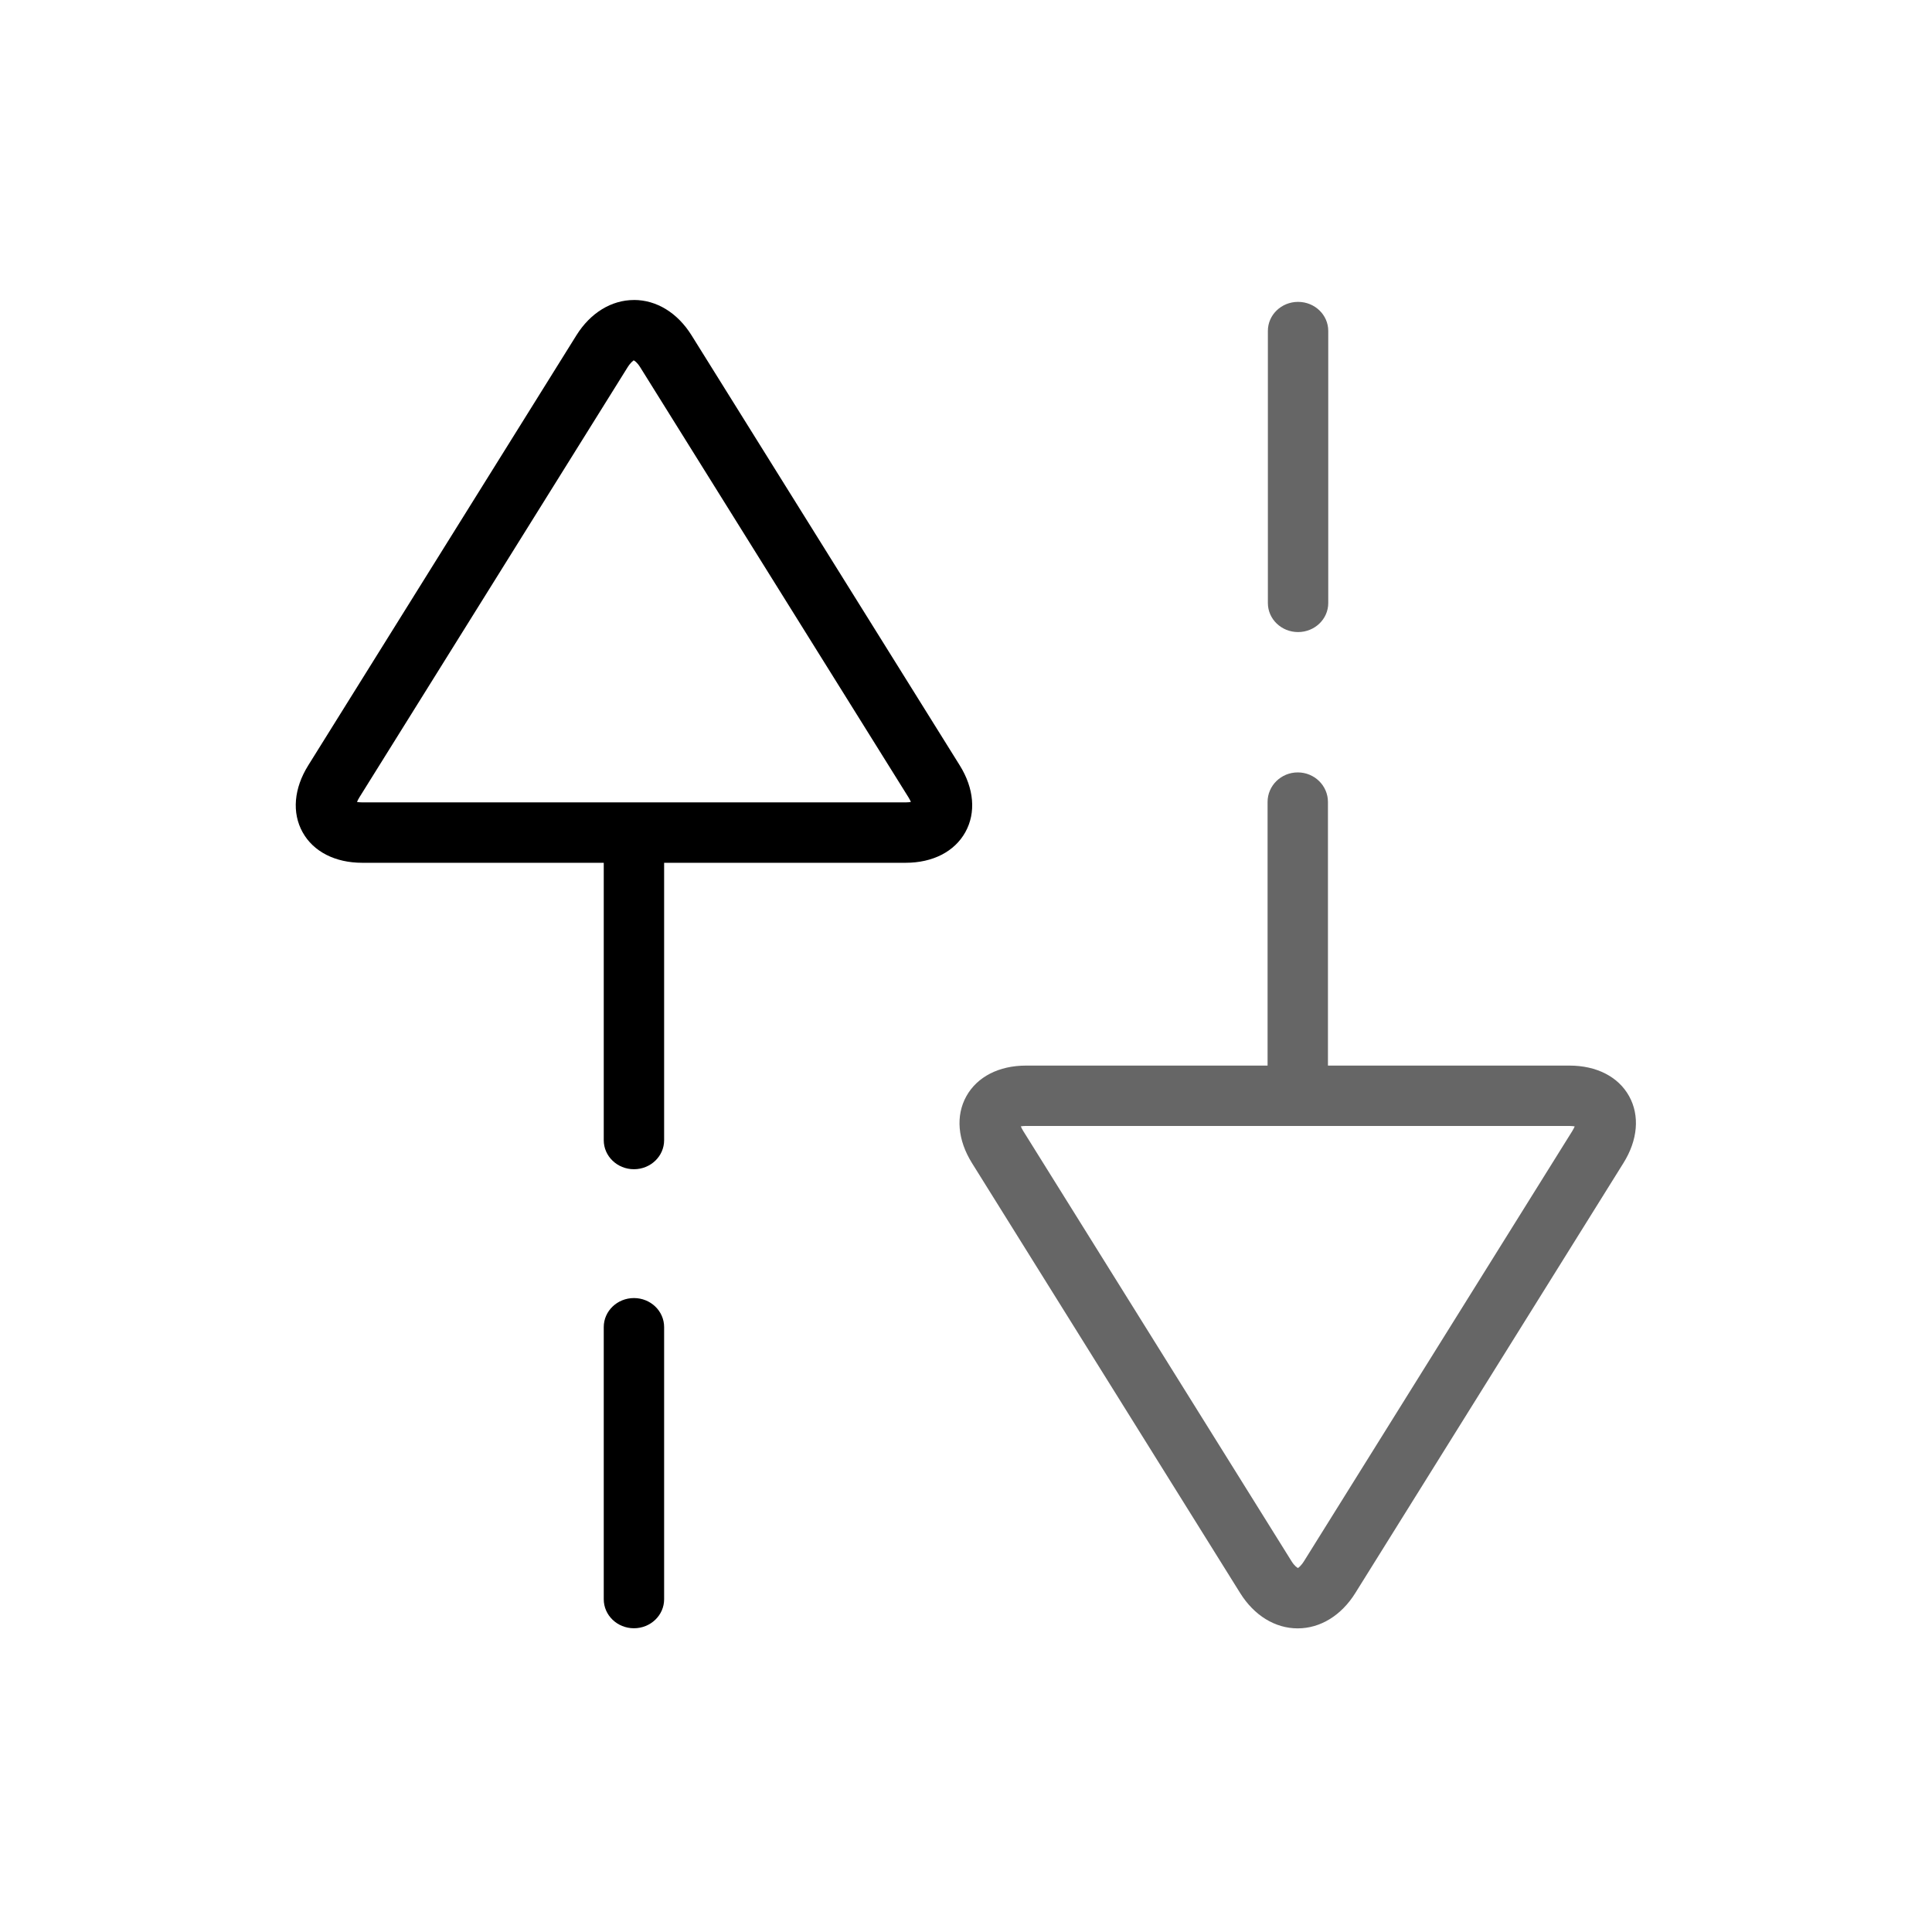
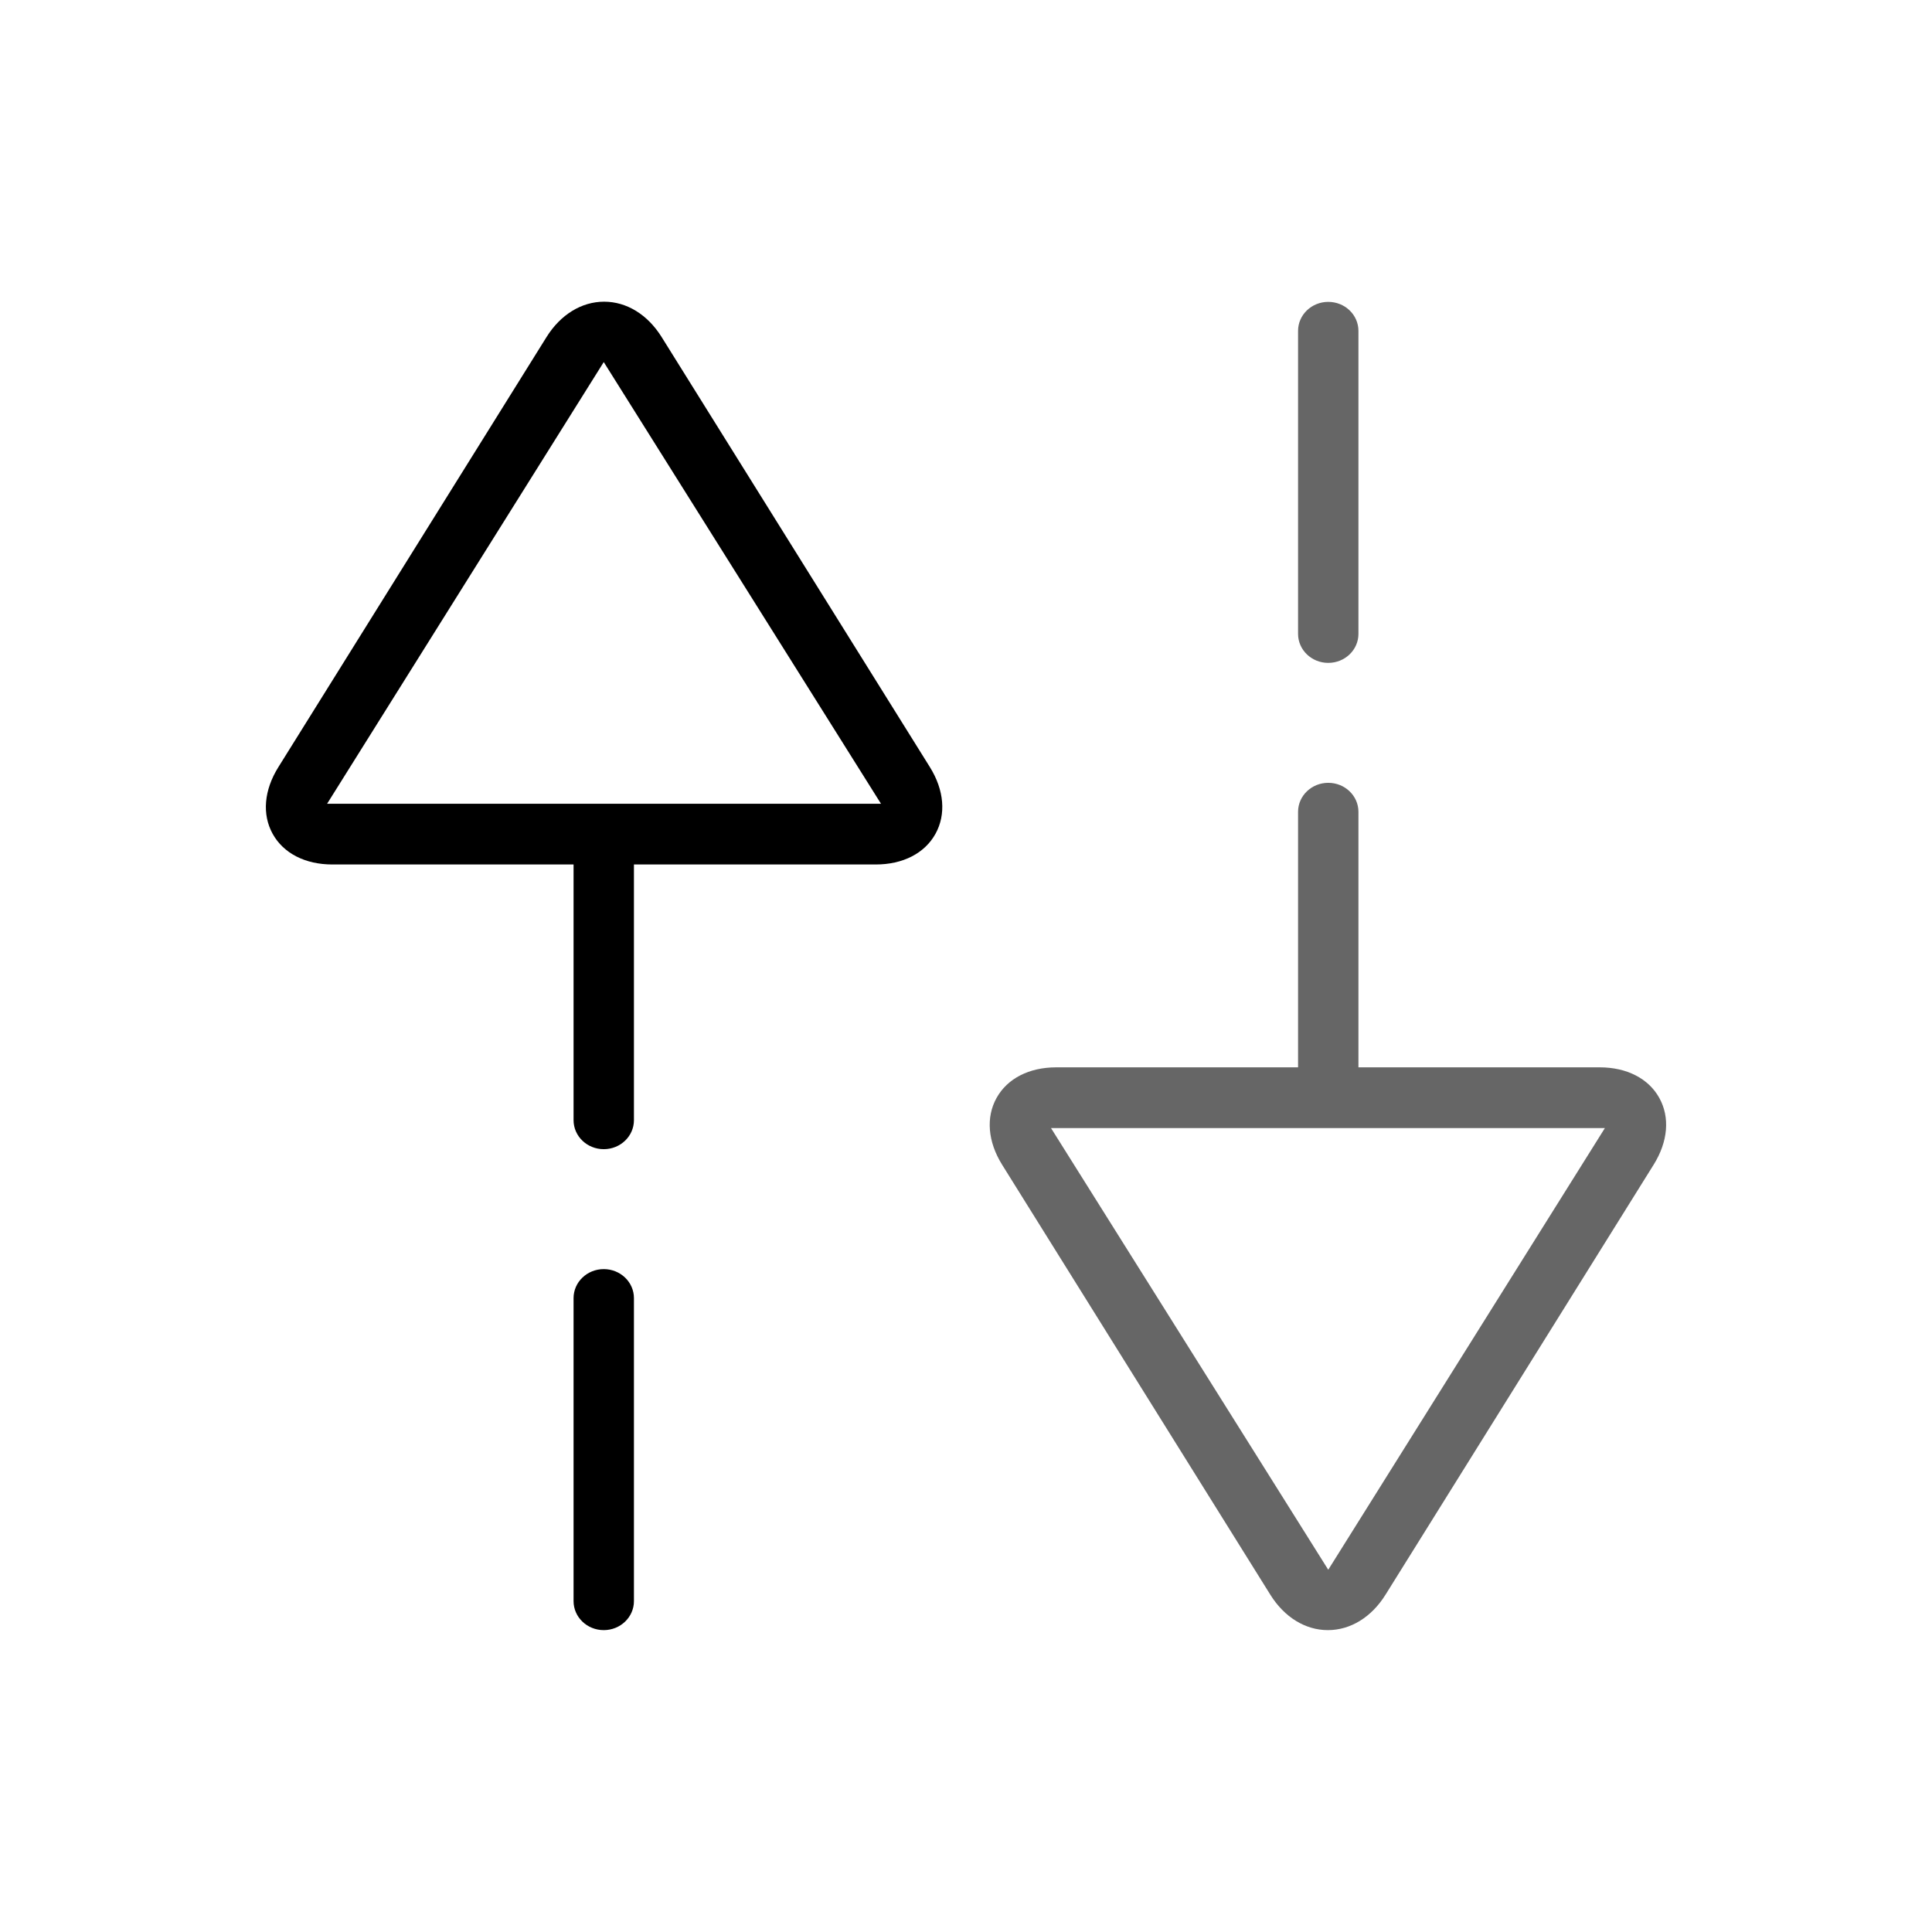
<svg xmlns="http://www.w3.org/2000/svg" version="1.1" id="Layer_1" x="0px" y="0px" width="64px" height="64px" viewBox="0 0 64 64" style="enable-background:new 0 0 64 64;" xml:space="preserve">
  <defs id="defs19">
	
	
	

		
		
	</defs>
  <rect y="0" x="0" height="64" width="64" style="opacity:0;fill:#000000" id="icon-m-transfer_1_" />
-   <path style="opacity:1;fill:#000000" d="m 21.002,9.938 c -0.748,0 -1.444,0.426 -1.908,1.17 l -8.883,14.246 c -0.476,0.762 -0.545,1.569 -0.188,2.213 0.357,0.645 1.079,1.014 1.977,1.014 h 8 v 9.19 c 0,0.531 0.448,0.961 1,0.961 0.552,0 1,-0.43 1,-0.961 v -9.19 h 8 c 0.898,0 1.62,-0.37 1.979,-1.016 0.357,-0.643 0.289,-1.449 -0.186,-2.211 L 22.908,11.107 c -0.464,-0.744 -1.158,-1.17 -1.906,-1.17 z m -0.012,2 c 0.024,0.006 0.114,0.061 0.219,0.23 l 8.885,14.244 c 0.039,0.061 0.063,0.112 0.08,0.154 -0.044,0.007 -0.102,0.014 -0.174,0.014 H 12 c -0.072,0 -0.13,-0.007 -0.174,-0.014 0.017,-0.042 0.043,-0.093 0.08,-0.154 l 8.883,-14.244 c 0.105,-0.168 0.196,-0.224 0.201,-0.23 z" id="path9" />
-   <path style="opacity:0.6;fill:#000000" d="m 42.99,25.587 c -0.552,0 -1,0.438 -1,0.98 v 8.732 h -8 c -0.898,0 -1.62,0.37 -1.979,1.016 -0.357,0.643 -0.289,1.449 0.186,2.211 l 8.885,14.246 c 0.464,0.744 1.158,1.17 1.906,1.17 0.748,-1e-6 1.444,-0.426 1.908,-1.17 l 8.883,-14.246 c 0.476,-0.762 0.544,-1.569 0.188,-2.213 -0.357,-0.645 -1.079,-1.014 -1.977,-1.014 h -8 v -8.732 c 0,-0.542 -0.448,-0.98 -1,-0.98 z m -9,11.712 h 18 c 0.072,0 0.13,0.007 0.174,0.014 -0.017,0.042 -0.043,0.093 -0.08,0.154 l -8.885,14.246 c -0.105,0.168 -0.194,0.223 -0.199,0.229 -0.024,-0.006 -0.114,-0.06 -0.219,-0.229 L 33.896,37.466 c -0.039,-0.061 -0.063,-0.112 -0.08,-0.154 0.044,-0.007 0.102,-0.014 0.174,-0.014 z" id="path837" />
-   <path style="opacity:1;fill:#000000" d="m 21,43 c -0.552,0 -1,0.43 -1,0.961 v 3.508 2 3.508 c 0,0.531 0.448,0.961 1,0.961 0.552,0 1,-0.43 1,-0.961 v -3.508 -2 -3.508 C 22,43.43 21.552,43 21,43 Z" id="path816" />
-   <path id="path828" d="m 43,10 c -0.552,0 -1,0.43 -1,0.961 v 3.508 2 3.508 c 0,0.531 0.448,0.961 1,0.961 0.552,0 1,-0.43 1,-0.961 v -3.508 -2 -3.508 C 44,10.43 43.552,10 43,10 Z" style="opacity:0.6;fill:#000000" />
+   <path style="opacity:1;fill:#000000" d="M 20.012 9.994 C 19.264 9.994 18.568 10.422 18.104 11.166 L 9.221 25.412 C 8.745 26.174 8.676 26.979 9.033 27.623 C 9.39 28.268 10.112 28.637 11.01 28.637 L 19 28.637 L 19 37.107 C 19 37.638 19.448 38.068 20 38.068 C 20.552 38.068 21 37.638 21 37.107 L 21 28.637 L 29.01 28.637 C 29.908 28.637 30.629 28.269 30.988 27.623 C 31.345 26.98 31.278 26.172 30.803 25.41 L 21.918 11.166 C 21.454 10.422 20.76 9.994 20.012 9.994 z M 20 11.994 L 29.184 26.625 L 10.836 26.625 L 20 11.994 z " id="path9" />
+   <path style="opacity:0.6;fill:#000000" d="M 44 25.932 C 43.448 25.932 43 26.362 43 26.893 L 43 35.357 L 34.99 35.357 C 34.092 35.357 33.371 35.725 33.012 36.371 C 32.655 37.014 32.722 37.822 33.197 38.584 L 42.082 52.828 C 42.546 53.572 43.24 54 43.988 54 C 44.736 54 45.432 53.572 45.896 52.828 L 54.779 38.582 C 55.255 37.82 55.324 37.015 54.967 36.371 C 54.61 35.726 53.888 35.357 52.99 35.357 L 45 35.357 L 45 26.893 C 45 26.362 44.552 25.932 44 25.932 z M 34.816 37.369 L 53.164 37.369 L 44 52 L 34.816 37.369 z " id="path837" />
+   <path style="opacity:1;fill:#000000" d="m 20,42.041 c -0.552,0 -1,0.43 -1,0.961 v 10.037 c 0,0.531 0.448,0.961 1,0.961 0.552,0 1,-0.43 1,-0.961 V 43.002 C 21,42.471 20.552,42.041 20,42.041 Z" id="path816" />
+   <path id="path896" d="m 44,21.959 c 0.552,0 1,-0.43 1,-0.961 V 10.961 c 0,-0.531 -0.448,-0.961 -1,-0.961 -0.552,0 -1,0.43 -1,0.961 v 10.037 c 0,0.531 0.448,0.961 1,0.961 z" style="opacity:0.6;fill:#000000" />
</svg>
